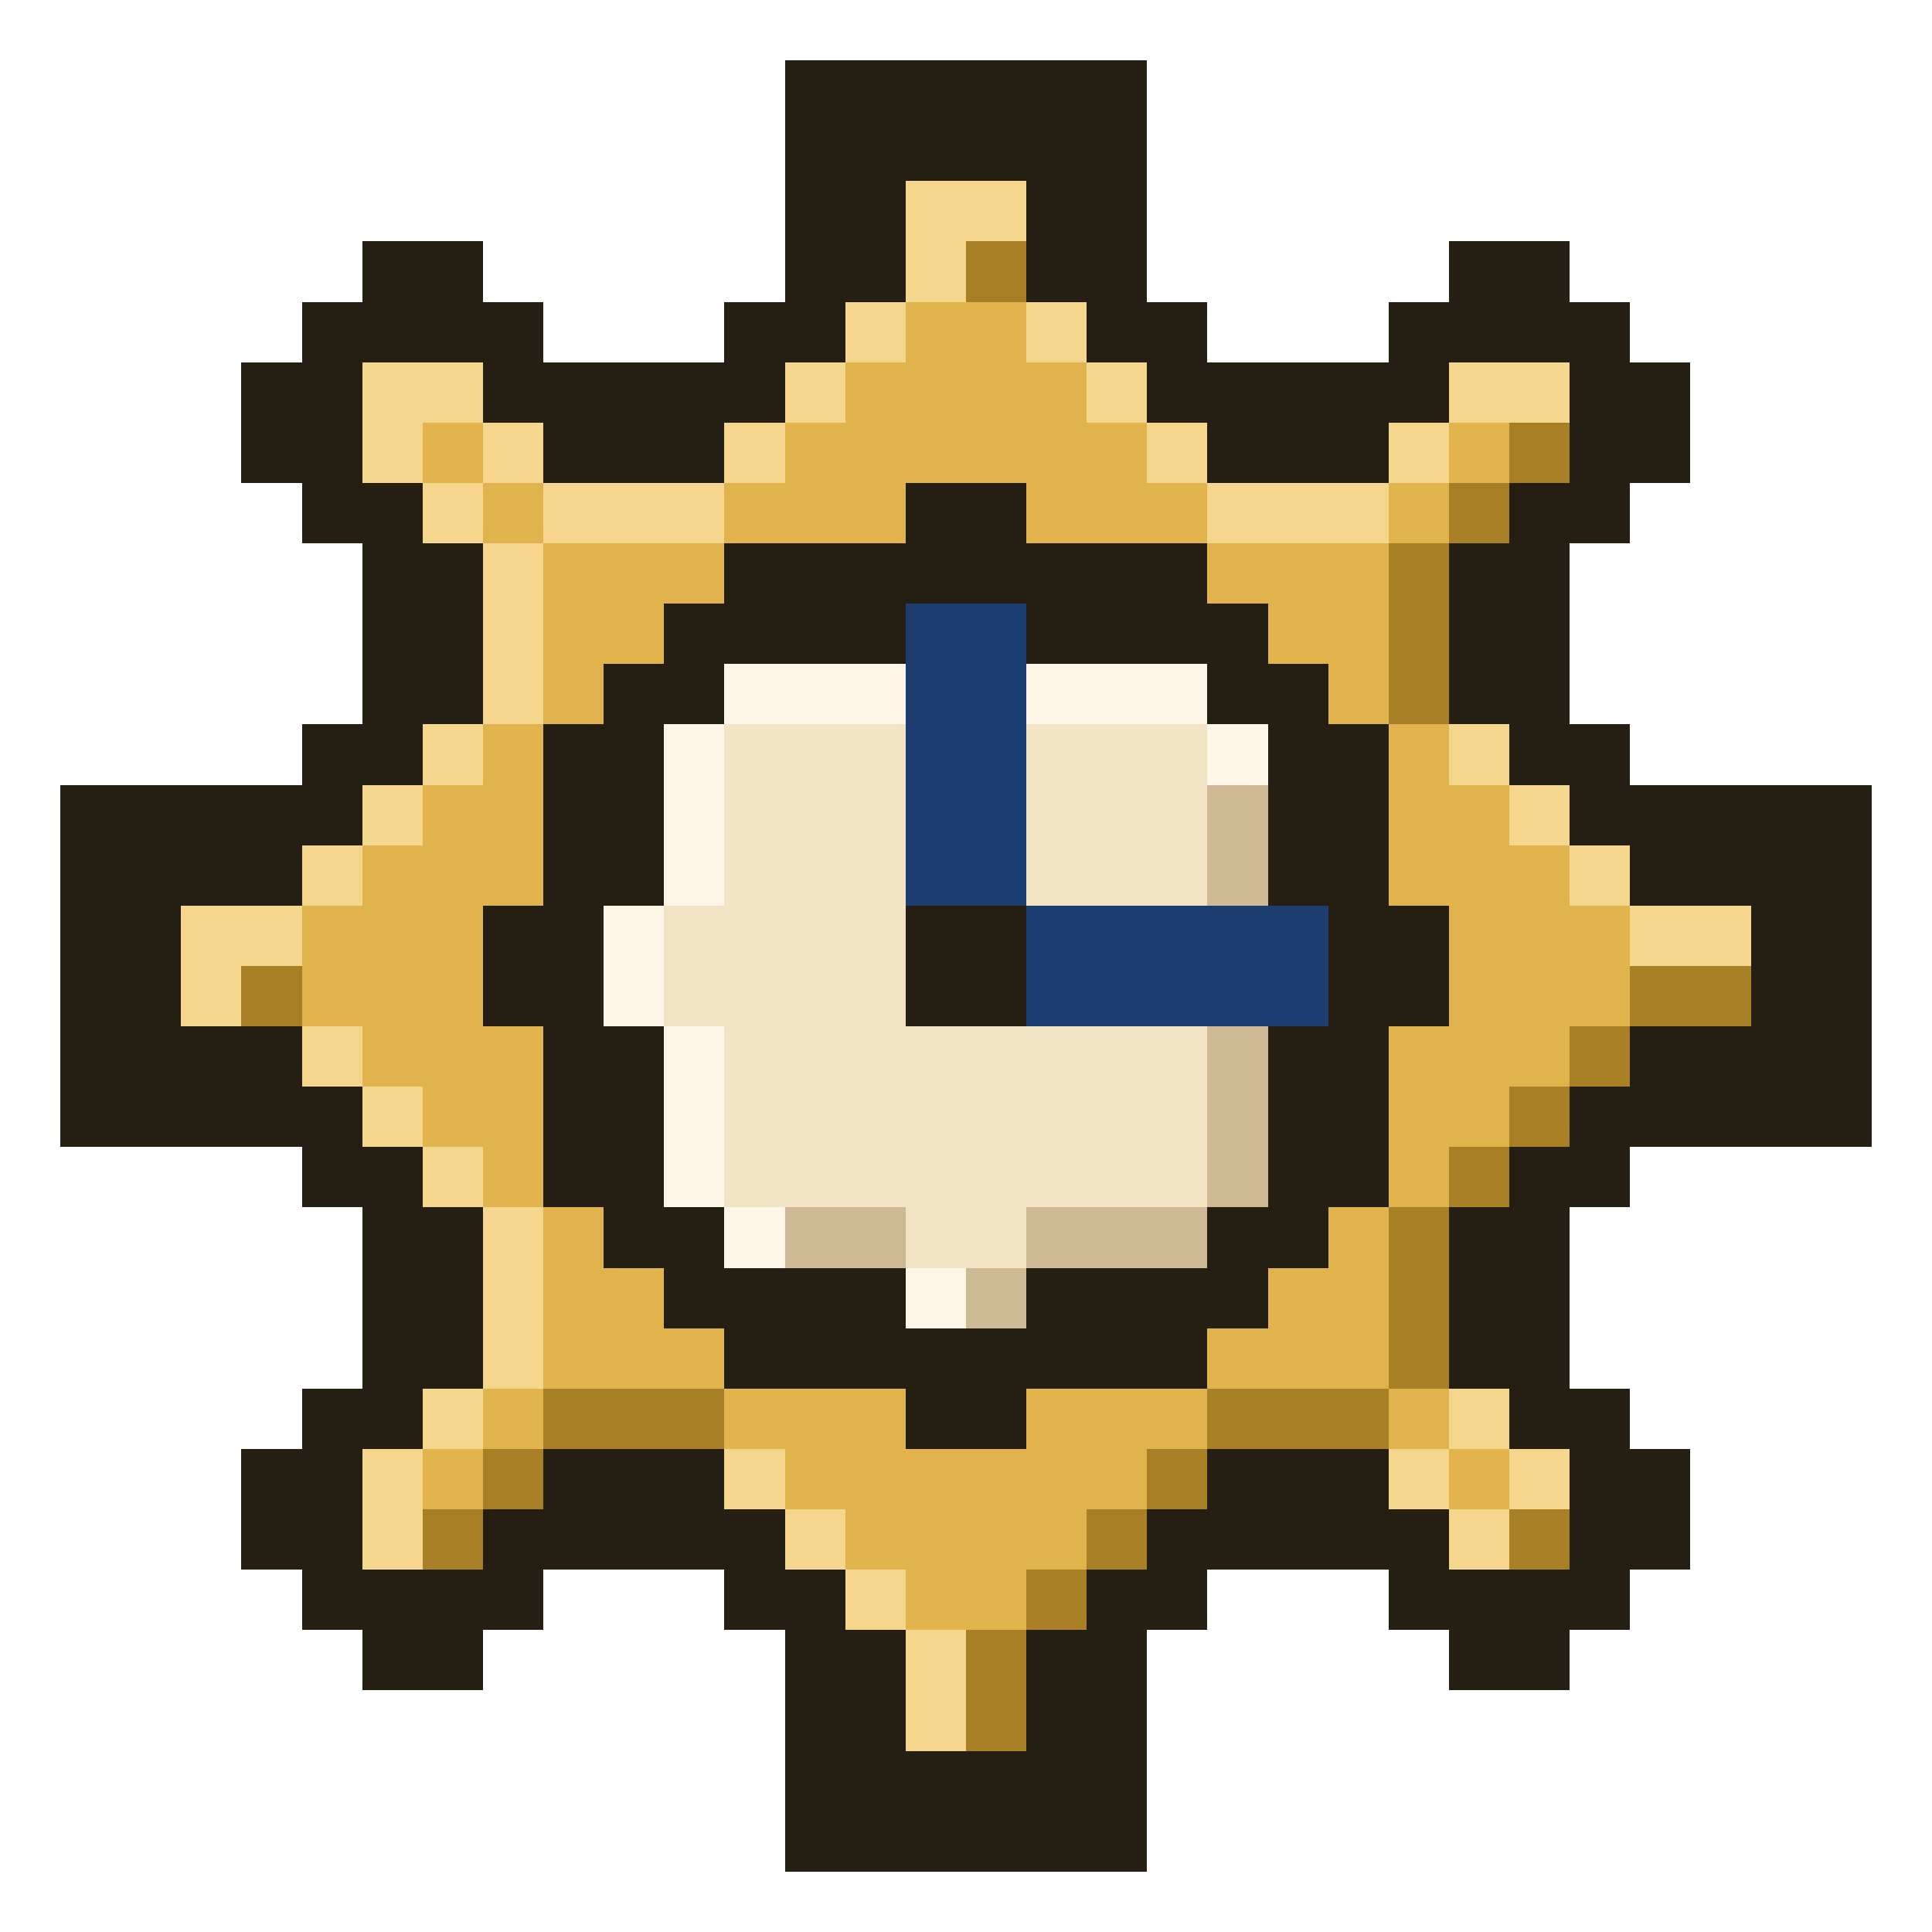
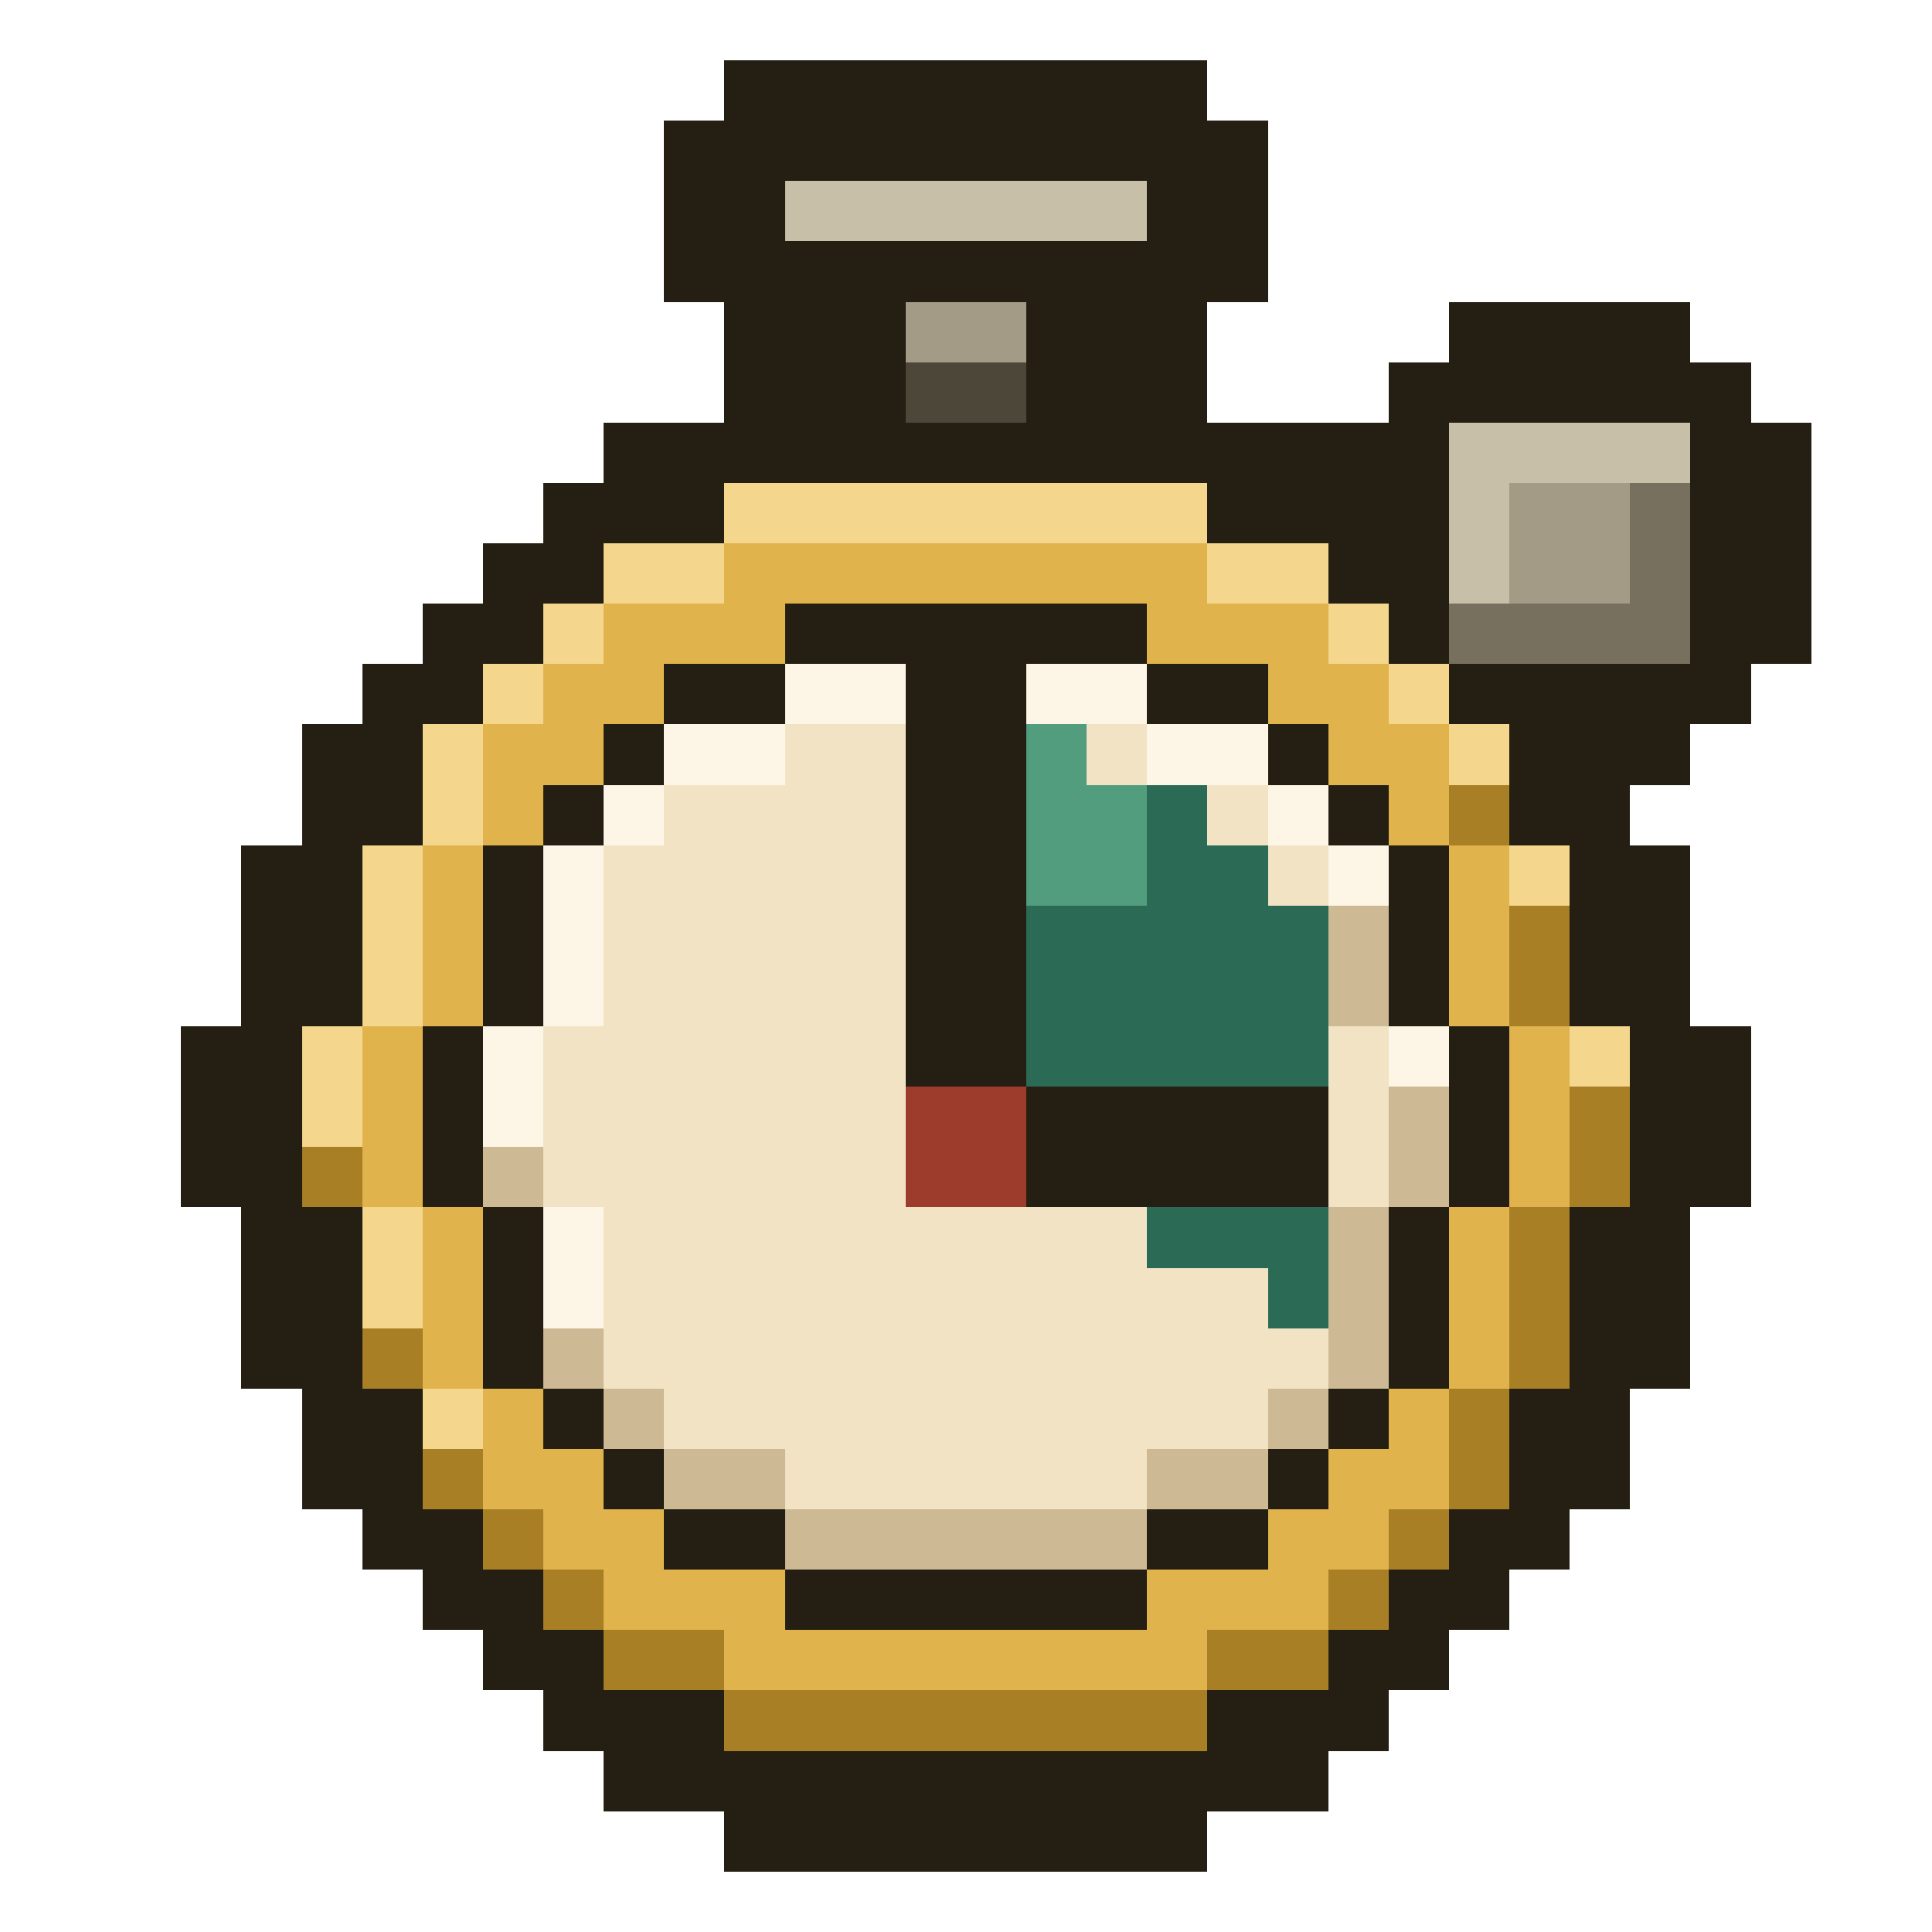
- <svg xmlns="http://www.w3.org/2000/svg" viewBox="0 0 32 32" width="32" height="32" shape-rendering="crispEdges" data-family="cattipu-pixelforge-sidebar-match" data-concept="scheduled-gear">
-   <path fill="#1d3d70" d="M15 10h2v1h-2zM15 11h2v1h-2zM15 12h2v1h-2zM15 13h2v1h-2zM15 14h2v1h-2zM17 15h5v1h-5zM17 16h5v1h-5z" />
-   <path fill="#241f12" d="M13 1h6v1h-6zM13 2h6v1h-6zM13 3h2v1h-2zM17 3h2v1h-2zM6 4h2v1h-2zM13 4h2v1h-2zM17 4h2v1h-2zM24 4h2v1h-2zM5 5h4v1h-4zM12 5h2v1h-2zM18 5h2v1h-2zM23 5h4v1h-4zM4 6h2v1h-2zM8 6h5v1h-5zM19 6h5v1h-5zM26 6h2v1h-2zM4 7h2v1h-2zM9 7h3v1h-3zM20 7h3v1h-3zM26 7h2v1h-2zM5 8h2v1h-2zM15 8h2v1h-2zM25 8h2v1h-2zM6 9h2v1h-2zM12 9h8v1h-8zM24 9h2v1h-2zM6 10h2v1h-2zM11 10h4v1h-4zM17 10h4v1h-4zM24 10h2v1h-2zM6 11h2v1h-2zM10 11h2v1h-2zM20 11h2v1h-2zM24 11h2v1h-2zM5 12h2v1h-2zM9 12h2v1h-2zM21 12h2v1h-2zM25 12h2v1h-2zM1 13h5v1h-5zM9 13h2v1h-2zM21 13h2v1h-2zM26 13h5v1h-5zM1 14h4v1h-4zM9 14h2v1h-2zM21 14h2v1h-2zM27 14h4v1h-4zM1 15h2v1h-2zM8 15h2v1h-2zM15 15h2v1h-2zM22 15h2v1h-2zM29 15h2v1h-2zM1 16h2v1h-2zM8 16h2v1h-2zM15 16h2v1h-2zM22 16h2v1h-2zM29 16h2v1h-2zM1 17h4v1h-4zM9 17h2v1h-2zM21 17h2v1h-2zM27 17h4v1h-4zM1 18h5v1h-5zM9 18h2v1h-2zM21 18h2v1h-2zM26 18h5v1h-5zM5 19h2v1h-2zM9 19h2v1h-2zM21 19h2v1h-2zM25 19h2v1h-2zM6 20h2v1h-2zM10 20h2v1h-2zM20 20h2v1h-2zM24 20h2v1h-2zM6 21h2v1h-2zM11 21h4v1h-4zM17 21h4v1h-4zM24 21h2v1h-2zM6 22h2v1h-2zM12 22h8v1h-8zM24 22h2v1h-2zM5 23h2v1h-2zM15 23h2v1h-2zM25 23h2v1h-2zM4 24h2v1h-2zM9 24h3v1h-3zM20 24h3v1h-3zM26 24h2v1h-2zM4 25h2v1h-2zM8 25h5v1h-5zM19 25h5v1h-5zM26 25h2v1h-2zM5 26h4v1h-4zM12 26h2v1h-2zM18 26h2v1h-2zM23 26h4v1h-4zM6 27h2v1h-2zM13 27h2v1h-2zM17 27h2v1h-2zM24 27h2v1h-2zM13 28h2v1h-2zM17 28h2v1h-2zM13 29h6v1h-6zM13 30h6v1h-6z" />
-   <path fill="#a97f26" d="M16 4h1v1h-1zM25 7h1v1h-1zM24 8h1v1h-1zM23 9h1v1h-1zM23 10h1v1h-1zM23 11h1v1h-1zM4 16h1v1h-1zM27 16h2v1h-2zM26 17h1v1h-1zM25 18h1v1h-1zM24 19h1v1h-1zM23 20h1v1h-1zM23 21h1v1h-1zM23 22h1v1h-1zM9 23h3v1h-3zM20 23h3v1h-3zM8 24h1v1h-1zM19 24h1v1h-1zM7 25h1v1h-1zM18 25h1v1h-1zM25 25h1v1h-1zM17 26h1v1h-1zM16 27h1v1h-1zM16 28h1v1h-1z" />
-   <path fill="#cdb994" d="M20 13h1v1h-1zM20 14h1v1h-1zM20 17h1v1h-1zM20 18h1v1h-1zM20 19h1v1h-1zM13 20h2v1h-2zM17 20h3v1h-3zM16 21h1v1h-1z" />
-   <path fill="#e0b34c" d="M15 5h2v1h-2zM14 6h4v1h-4zM7 7h1v1h-1zM13 7h6v1h-6zM24 7h1v1h-1zM8 8h1v1h-1zM12 8h3v1h-3zM17 8h3v1h-3zM23 8h1v1h-1zM9 9h3v1h-3zM20 9h3v1h-3zM9 10h2v1h-2zM21 10h2v1h-2zM9 11h1v1h-1zM22 11h1v1h-1zM8 12h1v1h-1zM23 12h1v1h-1zM7 13h2v1h-2zM23 13h2v1h-2zM6 14h3v1h-3zM23 14h3v1h-3zM5 15h3v1h-3zM24 15h3v1h-3zM5 16h3v1h-3zM24 16h3v1h-3zM6 17h3v1h-3zM23 17h3v1h-3zM7 18h2v1h-2zM23 18h2v1h-2zM8 19h1v1h-1zM23 19h1v1h-1zM9 20h1v1h-1zM22 20h1v1h-1zM9 21h2v1h-2zM21 21h2v1h-2zM9 22h3v1h-3zM20 22h3v1h-3zM8 23h1v1h-1zM12 23h3v1h-3zM17 23h3v1h-3zM23 23h1v1h-1zM7 24h1v1h-1zM13 24h6v1h-6zM24 24h1v1h-1zM14 25h4v1h-4zM15 26h2v1h-2z" />
-   <path fill="#f2e3c4" d="M12 12h3v1h-3zM17 12h3v1h-3zM12 13h3v1h-3zM17 13h3v1h-3zM12 14h3v1h-3zM17 14h3v1h-3zM11 15h4v1h-4zM11 16h4v1h-4zM12 17h8v1h-8zM12 18h8v1h-8zM12 19h8v1h-8zM15 20h2v1h-2z" />
-   <path fill="#f4d78d" d="M15 3h2v1h-2zM15 4h1v1h-1zM14 5h1v1h-1zM17 5h1v1h-1zM6 6h2v1h-2zM13 6h1v1h-1zM18 6h1v1h-1zM24 6h2v1h-2zM6 7h1v1h-1zM8 7h1v1h-1zM12 7h1v1h-1zM19 7h1v1h-1zM23 7h1v1h-1zM7 8h1v1h-1zM9 8h3v1h-3zM20 8h3v1h-3zM8 9h1v1h-1zM8 10h1v1h-1zM8 11h1v1h-1zM7 12h1v1h-1zM24 12h1v1h-1zM6 13h1v1h-1zM25 13h1v1h-1zM5 14h1v1h-1zM26 14h1v1h-1zM3 15h2v1h-2zM27 15h2v1h-2zM3 16h1v1h-1zM5 17h1v1h-1zM6 18h1v1h-1zM7 19h1v1h-1zM8 20h1v1h-1zM8 21h1v1h-1zM8 22h1v1h-1zM7 23h1v1h-1zM24 23h1v1h-1zM6 24h1v1h-1zM12 24h1v1h-1zM23 24h1v1h-1zM25 24h1v1h-1zM6 25h1v1h-1zM13 25h1v1h-1zM24 25h1v1h-1zM14 26h1v1h-1zM15 27h1v1h-1zM15 28h1v1h-1z" />
-   <path fill="#fdf6e6" d="M12 11h3v1h-3zM17 11h3v1h-3zM11 12h1v1h-1zM20 12h1v1h-1zM11 13h1v1h-1zM11 14h1v1h-1zM10 15h1v1h-1zM10 16h1v1h-1zM11 17h1v1h-1zM11 18h1v1h-1zM11 19h1v1h-1zM12 20h1v1h-1zM15 21h1v1h-1z" />
+ <svg xmlns="http://www.w3.org/2000/svg" viewBox="0 0 32 32" width="32" height="32" shape-rendering="crispEdges" role="img" aria-label="Job">
+   <path fill="#241f12" d="M12 1h8v1h-8zM11 2h10v1h-10zM11 3h2v1h-2zM19 3h2v1h-2zM11 4h10v1h-10zM12 5h3v1h-3zM17 5h3v1h-3zM24 5h4v1h-4zM12 6h3v1h-3zM17 6h3v1h-3zM23 6h6v1h-6zM10 7h14v1h-14zM28 7h2v1h-2zM9 8h3v1h-3zM20 8h4v1h-4zM28 8h2v1h-2zM8 9h2v1h-2zM22 9h2v1h-2zM28 9h2v1h-2zM7 10h2v1h-2zM13 10h6v1h-6zM23 10h1v1h-1zM28 10h2v1h-2zM6 11h2v1h-2zM11 11h2v1h-2zM15 11h2v1h-2zM19 11h2v1h-2zM24 11h5v1h-5zM5 12h2v1h-2zM10 12h1v1h-1zM15 12h2v1h-2zM21 12h1v1h-1zM25 12h3v1h-3zM5 13h2v1h-2zM9 13h1v1h-1zM15 13h2v1h-2zM22 13h1v1h-1zM25 13h2v1h-2zM4 14h2v1h-2zM8 14h1v1h-1zM15 14h2v1h-2zM23 14h1v1h-1zM26 14h2v1h-2zM4 15h2v1h-2zM8 15h1v1h-1zM15 15h2v1h-2zM23 15h1v1h-1zM26 15h2v1h-2zM4 16h2v1h-2zM8 16h1v1h-1zM15 16h2v1h-2zM23 16h1v1h-1zM26 16h2v1h-2zM3 17h2v1h-2zM7 17h1v1h-1zM15 17h2v1h-2zM24 17h1v1h-1zM27 17h2v1h-2zM3 18h2v1h-2zM7 18h1v1h-1zM17 18h5v1h-5zM24 18h1v1h-1zM27 18h2v1h-2zM3 19h2v1h-2zM7 19h1v1h-1zM17 19h5v1h-5zM24 19h1v1h-1zM27 19h2v1h-2zM4 20h2v1h-2zM8 20h1v1h-1zM23 20h1v1h-1zM26 20h2v1h-2zM4 21h2v1h-2zM8 21h1v1h-1zM23 21h1v1h-1zM26 21h2v1h-2zM4 22h2v1h-2zM8 22h1v1h-1zM23 22h1v1h-1zM26 22h2v1h-2zM5 23h2v1h-2zM9 23h1v1h-1zM22 23h1v1h-1zM25 23h2v1h-2zM5 24h2v1h-2zM10 24h1v1h-1zM21 24h1v1h-1zM25 24h2v1h-2zM6 25h2v1h-2zM11 25h2v1h-2zM19 25h2v1h-2zM24 25h2v1h-2zM7 26h2v1h-2zM13 26h6v1h-6zM23 26h2v1h-2zM8 27h2v1h-2zM22 27h2v1h-2zM9 28h3v1h-3zM20 28h3v1h-3zM10 29h12v1h-12zM12 30h8v1h-8z" />
+   <path fill="#c8bfa8" d="M13 3h6v1h-6zM24 7h4v1h-4zM24 8h1v1h-1zM24 9h1v1h-1z" />
+   <path fill="#a49b87" d="M15 5h2v1h-2zM25 8h2v1h-2zM25 9h2v1h-2z" />
+   <path fill="#4c4739" d="M15 6h2v1h-2z" />
+   <path fill="#f4d78d" d="M12 8h8v1h-8zM10 9h2v1h-2zM20 9h2v1h-2zM9 10h1v1h-1zM22 10h1v1h-1zM8 11h1v1h-1zM23 11h1v1h-1zM7 12h1v1h-1zM24 12h1v1h-1zM7 13h1v1h-1zM6 14h1v1h-1zM25 14h1v1h-1zM6 15h1v1h-1zM6 16h1v1h-1zM5 17h1v1h-1zM26 17h1v1h-1zM5 18h1v1h-1zM6 20h1v1h-1zM6 21h1v1h-1zM7 23h1v1h-1z" />
+   <path fill="#77705f" d="M27 8h1v1h-1zM27 9h1v1h-1zM24 10h4v1h-4z" />
+   <path fill="#e0b34c" d="M12 9h8v1h-8zM10 10h3v1h-3zM19 10h3v1h-3zM9 11h2v1h-2zM21 11h2v1h-2zM8 12h2v1h-2zM22 12h2v1h-2zM8 13h1v1h-1zM23 13h1v1h-1zM7 14h1v1h-1zM24 14h1v1h-1zM7 15h1v1h-1zM24 15h1v1h-1zM7 16h1v1h-1zM24 16h1v1h-1zM6 17h1v1h-1zM25 17h1v1h-1zM6 18h1v1h-1zM25 18h1v1h-1zM6 19h1v1h-1zM25 19h1v1h-1zM7 20h1v1h-1zM24 20h1v1h-1zM7 21h1v1h-1zM24 21h1v1h-1zM7 22h1v1h-1zM24 22h1v1h-1zM8 23h1v1h-1zM23 23h1v1h-1zM8 24h2v1h-2zM22 24h2v1h-2zM9 25h2v1h-2zM21 25h2v1h-2zM10 26h3v1h-3zM19 26h3v1h-3zM12 27h8v1h-8z" />
+   <path fill="#fdf6e6" d="M13 11h2v1h-2zM17 11h2v1h-2zM11 12h2v1h-2zM19 12h2v1h-2zM10 13h1v1h-1zM21 13h1v1h-1zM9 14h1v1h-1zM22 14h1v1h-1zM9 15h1v1h-1zM9 16h1v1h-1zM8 17h1v1h-1zM23 17h1v1h-1zM8 18h1v1h-1zM9 20h1v1h-1zM9 21h1v1h-1z" />
+   <path fill="#f2e3c4" d="M13 12h2v1h-2zM18 12h1v1h-1zM11 13h4v1h-4zM20 13h1v1h-1zM10 14h5v1h-5zM21 14h1v1h-1zM10 15h5v1h-5zM10 16h5v1h-5zM9 17h6v1h-6zM22 17h1v1h-1zM9 18h6v1h-6zM22 18h1v1h-1zM9 19h6v1h-6zM22 19h1v1h-1zM10 20h9v1h-9zM10 21h11v1h-11zM10 22h12v1h-12zM11 23h10v1h-10zM13 24h6v1h-6z" />
+   <path fill="#519d7e" d="M17 12h1v1h-1zM17 13h2v1h-2zM17 14h2v1h-2z" />
+   <path fill="#2b6b56" d="M19 13h1v1h-1zM19 14h2v1h-2zM17 15h5v1h-5zM17 16h5v1h-5zM17 17h5v1h-5zM19 20h3v1h-3zM21 21h1v1h-1z" />
+   <path fill="#a97f26" d="M24 13h1v1h-1zM25 15h1v1h-1zM25 16h1v1h-1zM26 18h1v1h-1zM5 19h1v1h-1zM26 19h1v1h-1zM25 20h1v1h-1zM25 21h1v1h-1zM6 22h1v1h-1zM25 22h1v1h-1zM24 23h1v1h-1zM7 24h1v1h-1zM24 24h1v1h-1zM8 25h1v1h-1zM23 25h1v1h-1zM9 26h1v1h-1zM22 26h1v1h-1zM10 27h2v1h-2zM20 27h2v1h-2zM12 28h8v1h-8z" />
+   <path fill="#cdb994" d="M22 15h1v1h-1zM22 16h1v1h-1zM23 18h1v1h-1zM8 19h1v1h-1zM23 19h1v1h-1zM22 20h1v1h-1zM22 21h1v1h-1zM9 22h1v1h-1zM22 22h1v1h-1zM10 23h1v1h-1zM21 23h1v1h-1zM11 24h2v1h-2zM19 24h2v1h-2zM13 25h6v1h-6z" />
+   <path fill="#9d3b2c" d="M15 18h2v1h-2zM15 19h2v1h-2z" />
</svg>
